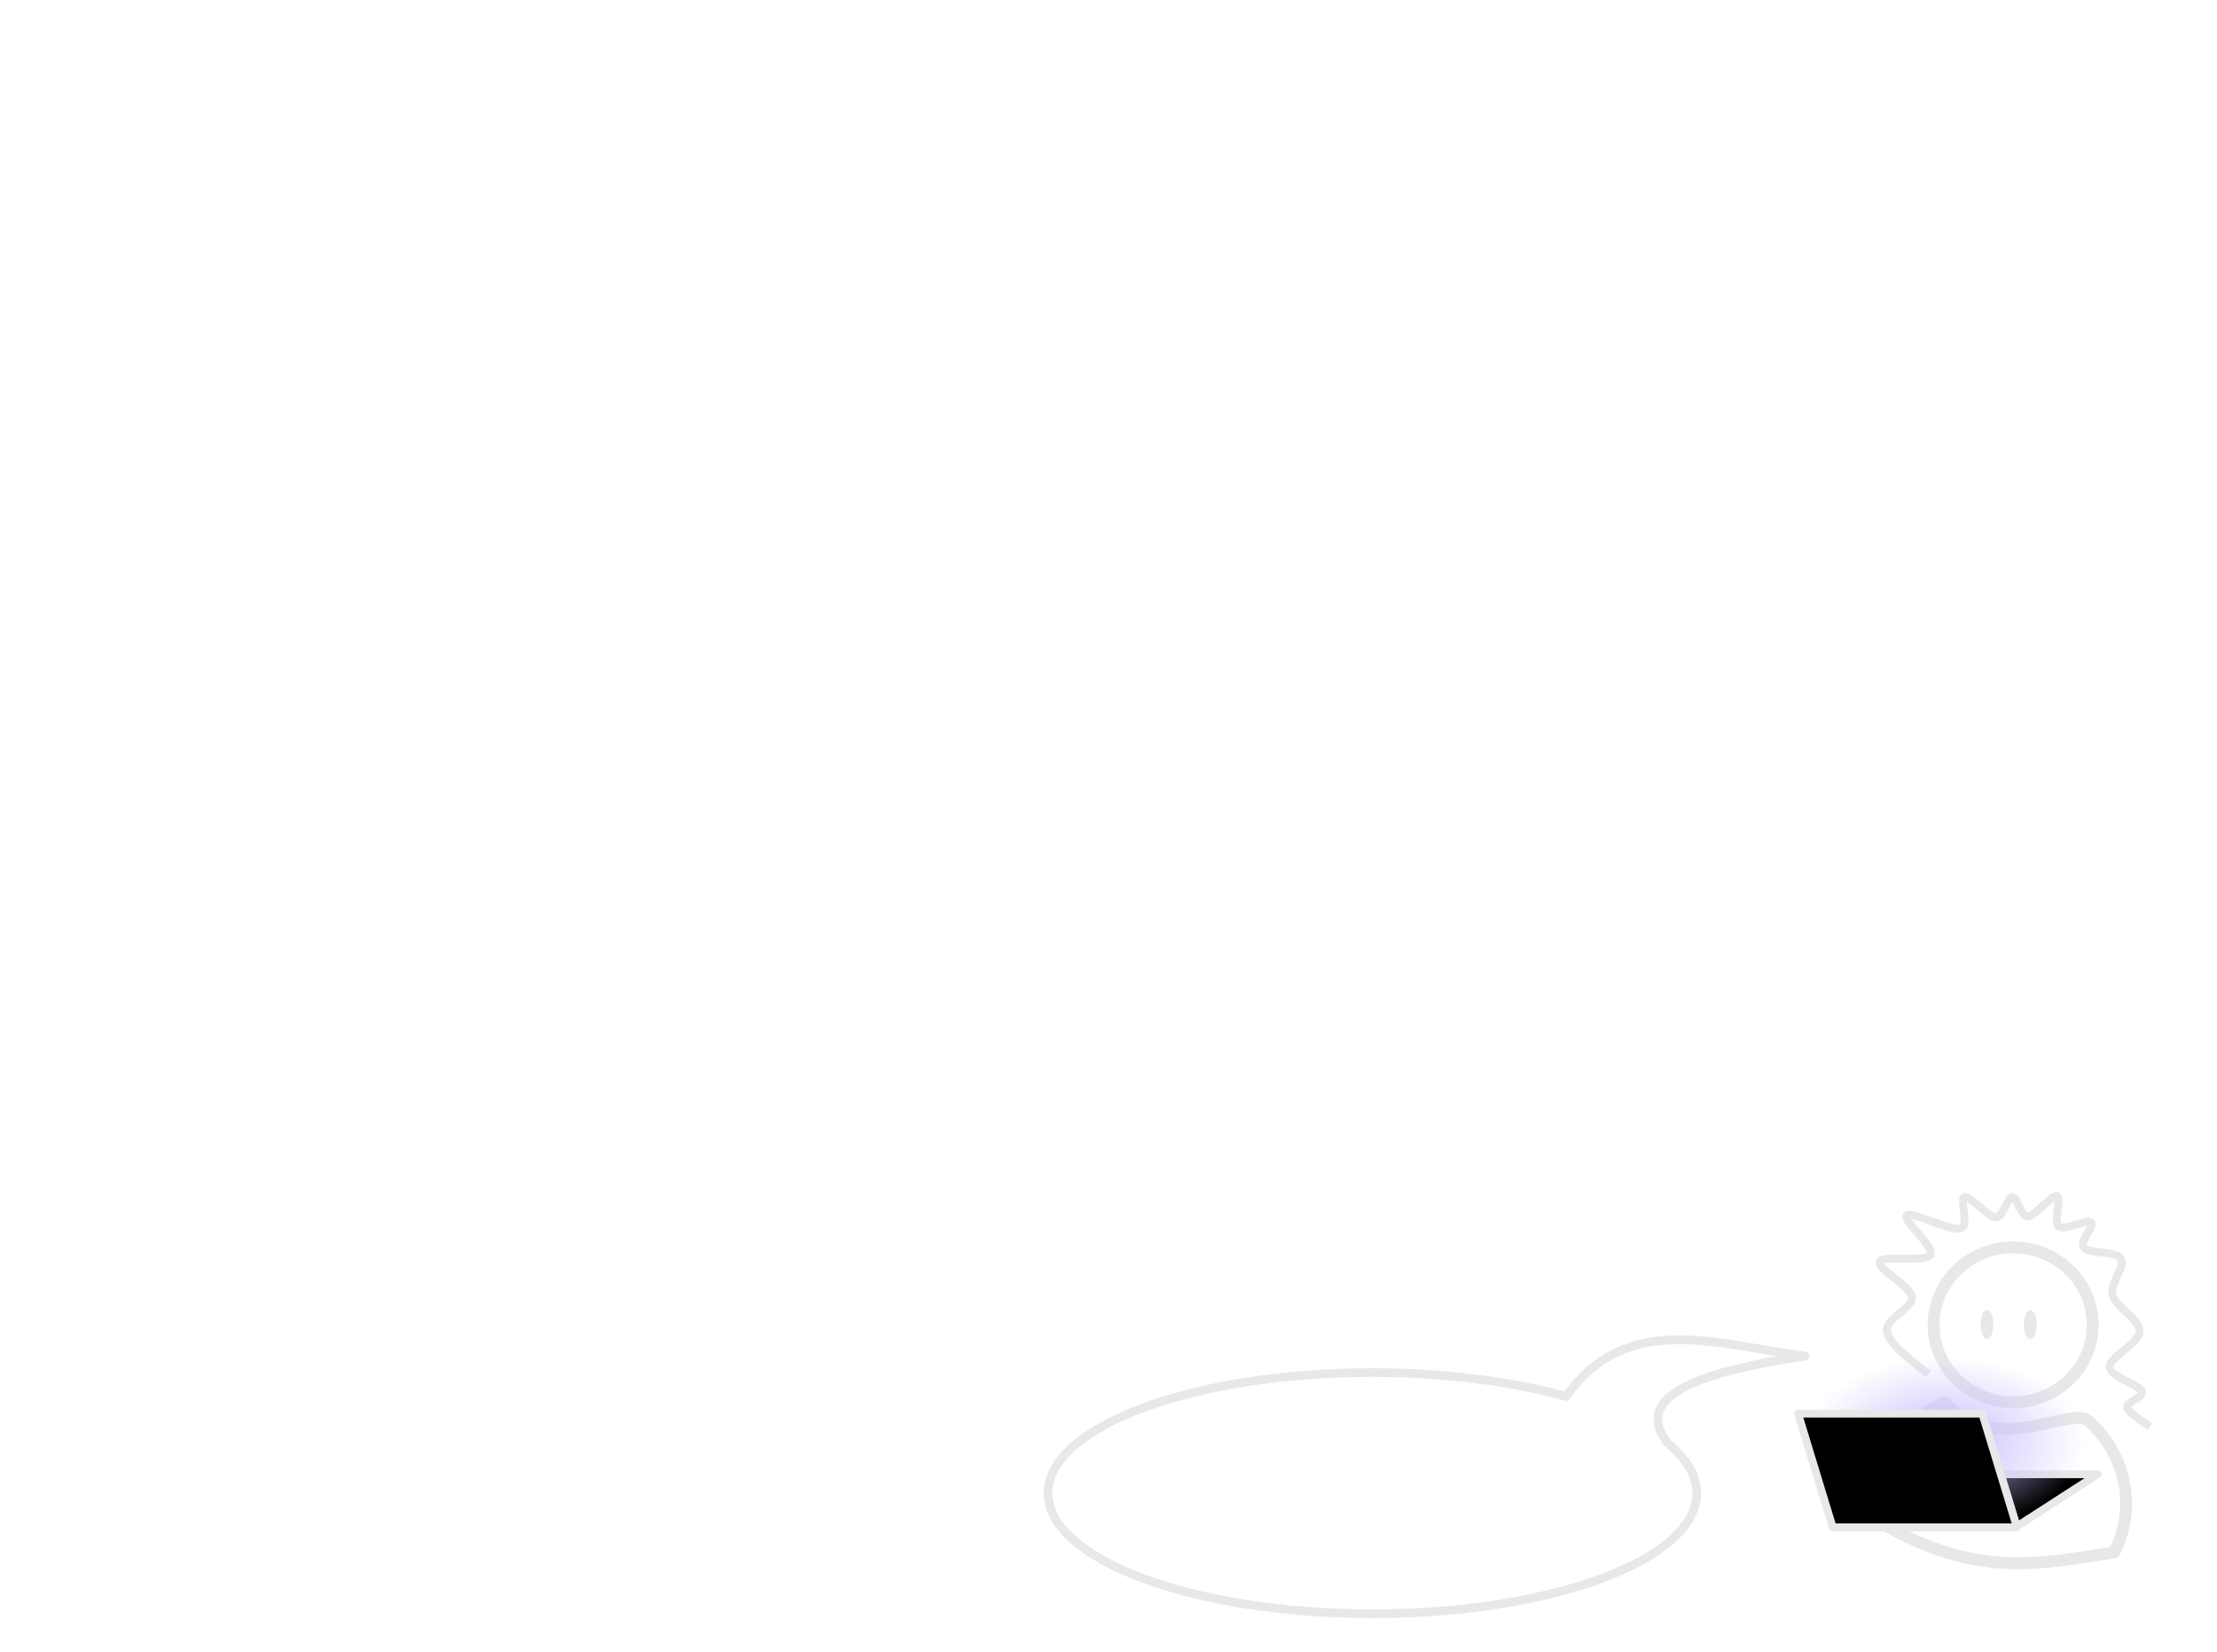
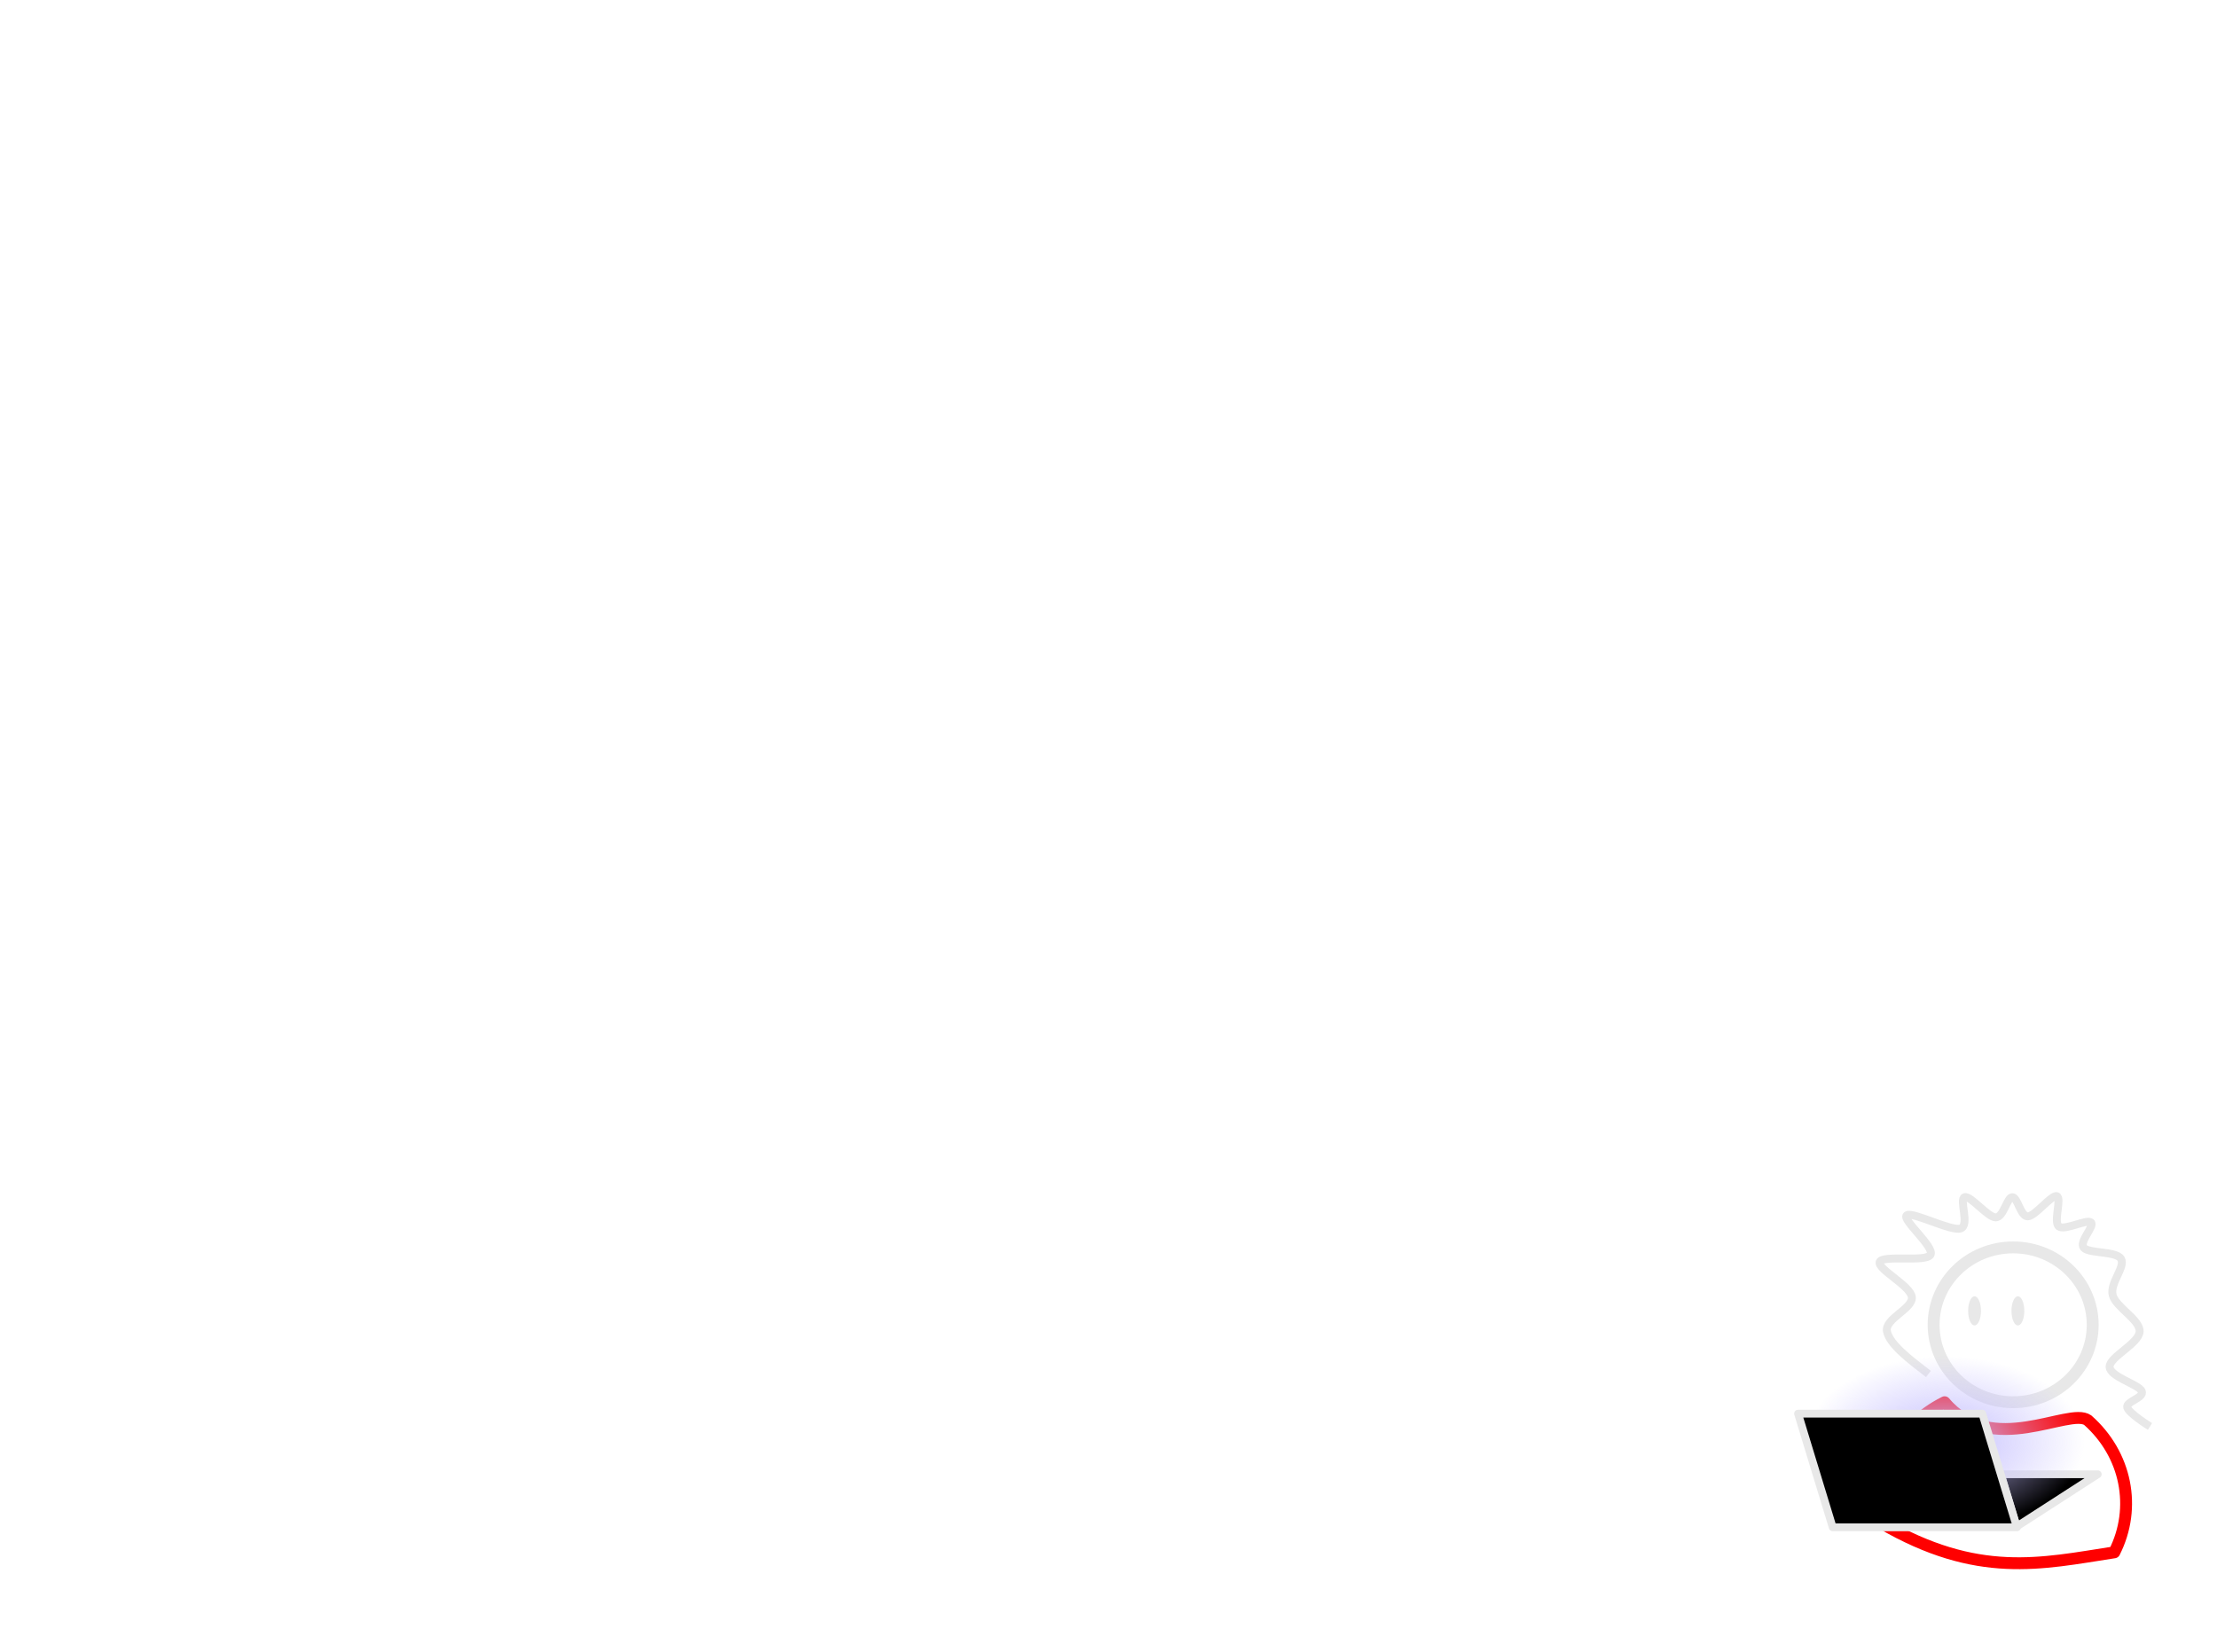
<svg xmlns="http://www.w3.org/2000/svg" xmlns:xlink="http://www.w3.org/1999/xlink" width="1024" height="763" viewBox="0 0 1024 763" id="svg2" version="1.1">
  <defs id="defs4">
    <marker orient="auto" refY="0" refX="0" id="Arrow2Mend" style="overflow:visible">
      <path id="path6854" style="fill:#00ff00;fill-opacity:1;fill-rule:evenodd;stroke:#00ff00;stroke-width:0.625;stroke-linejoin:round;stroke-opacity:1" d="M 8.719,4.034 -2.207,0.016 8.719,-4.002 c -1.745,2.372 -1.735,5.617 -6e-7,8.035 z" transform="scale(-0.6)" />
    </marker>
    <marker orient="auto" refY="0" refX="0" id="Arrow1Send" style="overflow:visible">
      <path id="path6842" d="M 0,0 5,-5 -12.5,0 5,5 Z" style="fill:#00ff00;fill-opacity:1;fill-rule:evenodd;stroke:#00ff00;stroke-width:1pt;stroke-opacity:1" transform="matrix(-0.2,0,0,-0.2,-1.2,0)" />
    </marker>
    <marker orient="auto" refY="0" refX="0" id="Arrow1Mend" style="overflow:visible">
      <path id="path6836" d="M 0,0 5,-5 -12.5,0 5,5 Z" style="fill:#00ff00;fill-opacity:1;fill-rule:evenodd;stroke:#00ff00;stroke-width:1pt;stroke-opacity:1" transform="matrix(-0.4,0,0,-0.4,-4,0)" />
    </marker>
    <marker orient="auto" refY="0" refX="0" id="Arrow2Mend-2" style="overflow:visible">
      <path id="path6854-7" style="fill:#00ff00;fill-opacity:1;fill-rule:evenodd;stroke:#00ff00;stroke-width:0.625;stroke-linejoin:round;stroke-opacity:1" d="M 8.719,4.034 -2.207,0.016 8.719,-4.002 c -1.745,2.372 -1.735,5.617 -6e-7,8.035 z" transform="scale(-0.6)" />
    </marker>
    <linearGradient id="linearGradient9967">
      <stop style="stop-color:#c4befe;stop-opacity:1;" offset="0" id="stop9969" />
      <stop style="stop-color:#c4befe;stop-opacity:0;" offset="1" id="stop9971" />
    </linearGradient>
    <radialGradient xlink:href="#linearGradient9967" id="radialGradient9973-7" cx="866.337" cy="357.954" fx="866.337" fy="357.954" r="46.223" gradientTransform="matrix(1.395684,0,0,0.8633094,-310.7953,357.2612)" gradientUnits="userSpaceOnUse" />
  </defs>
  <g id="layer1" transform="translate(0,-289.3622)" style="display:inline">
    <g style="fill:none;fill-opacity:1;stroke:#00ff00;stroke-opacity:1" id="g3573" transform="matrix(1.25,0,0,-1.25,63.86107,737.3225)" />
    <g style="fill:none;fill-opacity:1;stroke:#00ff00;stroke-opacity:1" id="g4841" transform="matrix(1.25,0,0,-1.25,97.00422,117.9615)" />
    <g style="fill:none;fill-opacity:1;stroke:#00ff00;stroke-width:0;stroke-miterlimit:4;stroke-dasharray:none;stroke-opacity:1" id="g5023-2" transform="matrix(1.4391595e-4,0,0,1.4391595e-4,716.2623,328.8159)" />
    <g style="fill:none;fill-opacity:1;stroke:#00ff00;stroke-opacity:1" id="g5029-6" transform="matrix(-1.5507953e-4,0,0,1.5507953e-4,821.4411,307.178)" />
    <flowRoot xml:space="preserve" id="flowRoot1926" style="font-style:normal;font-weight:normal;font-size:40px;line-height:1.25;font-family:sans-serif;letter-spacing:0px;word-spacing:0px;fill:#000000;fill-opacity:1;stroke:none" transform="translate(0,258.6614)">
      <flowRegion id="flowRegion1928">
        <rect id="rect1930" width="291.744" height="117.416" x="717.079" y="334.818" />
      </flowRegion>
      <flowPara id="flowPara1932" />
    </flowRoot>
    <flowRoot xml:space="preserve" id="flowRoot1958" style="font-style:normal;font-weight:normal;font-size:40px;line-height:1.25;font-family:sans-serif;letter-spacing:0px;word-spacing:0px;fill:#000000;fill-opacity:1;stroke:none" transform="translate(0,258.6614)">
      <flowRegion id="flowRegion1960">
        <rect id="rect1962" width="36.543" height="73.086" x="990.851" y="395.324" />
      </flowRegion>
      <flowPara id="flowPara1964" />
    </flowRoot>
-     <g style="display:inline;fill:none;fill-opacity:1;stroke:#e8e8e8;stroke-opacity:1" id="g4863" transform="matrix(1.4391595e-4,0,0,1.4391595e-4,868.1351,937.0721)">
-       <path d="M 5908.735,388006.2 C -23425.09,231462.3 58367.77,75049.68 208808.8,-0.341 359249.6,179461 608053.4,15552.29 668163.4,57630.01 791902.7,167078.4 826311.5,338069.7 753519.8,481801 517958.8,518273.3 314231.3,567447.4 5908.735,388006.2 Z" style="fill:none;fill-opacity:1;stroke:#e8e8e8;stroke-width:38100;stroke-linecap:butt;stroke-linejoin:round;stroke-miterlimit:10;stroke-dasharray:none;stroke-opacity:1" id="path4865" />
+     <g style="display:inline;fill:none;fill-opacity:1;stroke:#ff0000;stroke-opacity:1" id="g4863" transform="matrix(1.4391595e-4,0,0,1.4391595e-4,868.1351,937.0721)">
+       <path d="M 5908.735,388006.2 C -23425.09,231462.3 58367.77,75049.68 208808.8,-0.341 359249.6,179461 608053.4,15552.29 668163.4,57630.01 791902.7,167078.4 826311.5,338069.7 753519.8,481801 517958.8,518273.3 314231.3,567447.4 5908.735,388006.2 Z" style="fill:none;fill-opacity:1;stroke:#ff0000;stroke-width:38100;stroke-linecap:butt;stroke-linejoin:round;stroke-miterlimit:10;stroke-dasharray:none;stroke-opacity:1" id="path4865" />
    </g>
    <g style="display:inline;fill:none;fill-opacity:1;stroke:#e8e8e8;stroke-opacity:1" id="g4867" transform="matrix(1.4391595e-4,0,0,1.4391595e-4,893.1124,865.5522)">
      <path d="M 0.01,248479 C 0.01,111247.9 114284.3,0.008 255261,0.008 396237.8,0.008 510522,111247.9 510522,248479 510522,385710.2 396237.8,496958 255261,496958 114284.3,496958 0.01,385710.2 0.01,248479 Z" style="fill:none;fill-opacity:1;stroke:#e8e8e8;stroke-width:38100;stroke-linecap:butt;stroke-linejoin:round;stroke-miterlimit:10;stroke-dasharray:none;stroke-opacity:1" id="path4869" />
    </g>
    <g style="display:inline;fill:none;fill-opacity:1;stroke:#e8e8e8;stroke-opacity:1" id="g4875" transform="matrix(1.4391595e-4,0,0,1.4391595e-4,868.1351,841.8471)">
      <path d="M 156821.8,570979.2 C 94792.91,523422.7 32764.76,475866.1 23903.79,434794.2 15042.83,393722.4 107531.1,361837.4 103654.6,324548.8 99778.08,287260.2 -9325.53,233758.9 643.405,211061.3 10612.34,188363.9 149068.1,213222.9 163467.5,188363.9 177866.9,163504.8 70979.23,75956.9 87039.91,61906.3 103100.6,47855.12 228818.8,113786 259832.9,104058.6 290847,94331.26 254294.5,9485.371 273124.4,3541.257 c 18829.9,-5944.114 74213,64850.503 99688.6,64850.503 25475.7,0 35998.6,-64309.936 53167.2,-64850.503 17168.6,-540.568 26029.6,62148.333 49844,61607.773 23814.4,-540.57 76427.6,-70254.726 93042.2,-64850.502 16614.7,5404.322 -11630.2,83224.862 6645.7,97275.362 18276,14050.61 89719.8,-24318.48 103011.2,-12970.05 13291.5,11348.35 -39321.1,61607.76 -23260.3,81062.46 16060.6,19454.9 104119.1,10268 119625.8,35667.6 15506.6,25399.6 -36552.6,77819.9 -26583.6,116730.2 9968.9,38910.2 88057.7,78360.4 86396.5,116730.1 -1661.3,38369.7 -97473.5,81603.1 -96365.5,113487.5 1108,31884.3 93596.9,56203.5 103011.9,77819.9 9415,21617 -50952,32966.1 -46521.5,51880.4 4430.5,18914.8 73104.5,61607 73104.5,61607 v 0" style="fill:none;fill-opacity:1;stroke:#e8e8e8;stroke-width:25400;stroke-linecap:butt;stroke-linejoin:round;stroke-miterlimit:10;stroke-dasharray:none;stroke-opacity:1" id="path4877" />
    </g>
  </g>
  <g id="layer3" style="display:none">
    <g style="display:inline" id="g4732" transform="translate(-0.606299,-0.680886)">
      <g transform="matrix(1.4391595e-4,0,0,1.4391595e-4,886.1036,561.3172)" id="g5023" style="display:inline;fill:none;fill-opacity:1;stroke:#e8e8e8;stroke-opacity:1">
        <path id="path5025" style="fill:none;fill-opacity:1;stroke:#e8e8e8;stroke-width:25400;stroke-linecap:butt;stroke-linejoin:round;stroke-miterlimit:10;stroke-dasharray:none;stroke-opacity:1" d="M -0.15,127001 C 99786.78,139095 172356.8,42334.08 258536,0.037 L 263071.8,190500 199571.8,140607.1 185964.9,217715 117928.7,172357.1 86178.7,276679.1 36286.01,195036 v -9071 z" />
      </g>
      <g transform="matrix(-1.4391595e-4,0,0,1.4391595e-4,969.812,563.3406)" id="g5029" style="display:inline;fill:none;fill-opacity:1;stroke:#e8e8e8;stroke-opacity:1">
        <path id="path5031" style="fill:none;fill-opacity:1;stroke:#e8e8e8;stroke-width:25400;stroke-linecap:butt;stroke-linejoin:round;stroke-miterlimit:10;stroke-dasharray:none;stroke-opacity:1" d="M 0.095,127001 C 99787.03,139095 172357,42334.07 258536.2,0.031 L 263072,190500 199572,140607 185965.1,217715 117928.9,172357 86178.95,276679.1 36286.25,195036 v -9071 z" />
      </g>
      <g transform="matrix(1.4391595e-4,0,0,1.4391595e-4,868.135,647.7099)" id="g4955" style="display:inline;fill:none;fill-opacity:1;stroke:#e8e8e8;stroke-opacity:1">
        <path id="path4957" style="fill:none;fill-opacity:1;stroke:#e8e8e8;stroke-width:38100;stroke-linecap:butt;stroke-linejoin:round;stroke-miterlimit:10;stroke-dasharray:none;stroke-opacity:1" d="M 5908.622,388006.2 C -23424.86,231462.3 58367.82,75049.7 208809,-0.316 359249.8,179461.1 608053.6,15552.32 668163.6,57630.03 791902.9,167078.4 826311.6,338069.7 753519.9,481801 517958.8,518273.3 314231.3,567447.5 5908.622,388006.2 Z" />
      </g>
      <g transform="matrix(1.4391595e-4,0,0,1.4391595e-4,893.1122,576.19)" id="g4959" style="display:inline;fill:none;fill-opacity:1;stroke:#e8e8e8;stroke-opacity:1">
        <path transform="matrix(6448.304,0,0,6448.304,-4584450.3,-388112.22)" id="path4760" d="m 743.859,60.735 c 2.172,-0.359 4.404,-0.547 6.682,-0.547 0.902,0 1.797,0.029 2.684,0.087" style="fill:none;fill-opacity:1;stroke:#e8e8e8;stroke-width:5.909;stroke-linecap:butt;stroke-linejoin:round;stroke-miterlimit:10;stroke-dasharray:none;stroke-opacity:1" />
        <path transform="matrix(6448.304,0,0,6448.304,-4584450.3,-388112.22)" id="path4751" d="m 785.55,80.721 c 2.922,5.373 4.576,11.499 4.576,18.001 0,21.282 -17.723,38.534 -39.586,38.534 -21.863,0 -39.586,-17.252 -39.586,-38.534 v 0 c 0,-5.549 1.205,-10.824 3.374,-15.591" style="fill:none;fill-opacity:1;stroke:#e8e8e8;stroke-width:5.909;stroke-linecap:butt;stroke-linejoin:round;stroke-miterlimit:10;stroke-dasharray:none;stroke-opacity:1" />
      </g>
      <g transform="matrix(1.4391595e-4,0,0,1.4391595e-4,961.2558,629.5961)" id="g5009" style="display:inline;fill:none;fill-opacity:1;stroke:#e8e8e8;stroke-opacity:1">
        <path id="path5011" style="fill:none;fill-opacity:1;stroke:#e8e8e8;stroke-width:28575;stroke-linecap:butt;stroke-linejoin:round;stroke-miterlimit:10;stroke-dasharray:none;stroke-opacity:1" d="M 0.107,63883.99 C 0.107,28601.84 21432.13,0 47870.05,0 74307.98,0 95740,28601.84 95740,63883.99 95740,99166.14 74307.98,127768 47870.05,127768 21432.13,127768 0.107,99166.14 0.107,63883.99 Z" />
      </g>
      <g transform="matrix(1.4391595e-4,0,0,1.4391595e-4,975.0343,640.5625)" id="g5013" style="display:inline;fill:none;fill-opacity:1;stroke:#e8e8e8;stroke-opacity:1">
        <path id="path5015" style="fill:none;fill-opacity:1;stroke:#e8e8e8;stroke-width:28575;stroke-linecap:butt;stroke-linejoin:round;stroke-miterlimit:10;stroke-dasharray:none;stroke-opacity:1" d="M 0,63883.99 C 0,28601.84 21432.03,0 47869.95,0 74307.87,0 95739.89,28601.84 95739.89,63883.99 95739.89,99166.14 74307.87,127768 47869.95,127768 21432.03,127768 0,99166.14 0,63883.99 Z" />
      </g>
      <g transform="matrix(1.4391595e-4,0,0,1.4391595e-4,983.1886,657.0322)" id="g5017" style="display:inline;fill:none;fill-opacity:1;stroke:#e8e8e8;stroke-opacity:1">
        <path id="path5019" style="fill:none;fill-opacity:1;stroke:#e8e8e8;stroke-width:28575;stroke-linecap:butt;stroke-linejoin:round;stroke-miterlimit:10;stroke-dasharray:none;stroke-opacity:1" d="M 0.107,63883.97 C 0.107,28601.82 21432.13,-0.02 47870.05,-0.02 74307.98,-0.02 95740,28601.82 95740,63883.97 95740,99166.14 74307.98,127768 47870.05,127768 21432.13,127768 0.107,99166.14 0.107,63883.97 Z" />
      </g>
    </g>
  </g>
  <g id="layer18" style="display:none">
    <g style="display:inline;fill:none;fill-opacity:1;stroke:#e8e8e8;stroke-opacity:1" id="g4863-8" transform="matrix(1.4391595e-4,0,0,1.4391595e-4,868.1351,647.7099)">
      <path d="M 5908.735,388006.2 C -23425.09,231462.3 58367.77,75049.68 208808.8,-0.341 359249.6,179461 608053.4,15552.29 668163.4,57630.01 791902.7,167078.4 826311.5,338069.7 753519.8,481801 517958.8,518273.3 314231.3,567447.4 5908.735,388006.2 Z" style="fill:none;fill-opacity:1;stroke:#e8e8e8;stroke-width:38100;stroke-linecap:butt;stroke-linejoin:round;stroke-miterlimit:10;stroke-dasharray:none;stroke-opacity:1" id="path4865-5" />
    </g>
    <g style="display:inline;fill:none;fill-opacity:1;stroke:#e8e8e8;stroke-opacity:1" id="g4867-3" transform="matrix(1.4391595e-4,0,0,1.4391595e-4,893.1124,576.19)">
      <path d="M 0.01,248479 C 0.01,111247.9 114284.3,0.008 255261,0.008 396237.8,0.008 510522,111247.9 510522,248479 510522,385710.2 396237.8,496958 255261,496958 114284.3,496958 0.01,385710.2 0.01,248479 Z" style="fill:none;fill-opacity:1;stroke:#e8e8e8;stroke-width:38100;stroke-linecap:butt;stroke-linejoin:round;stroke-miterlimit:10;stroke-dasharray:none;stroke-opacity:1" id="path4869-3" />
    </g>
    <g style="display:inline;fill:none;fill-opacity:1;stroke:#e8e8e8;stroke-opacity:1" id="g4989" transform="matrix(0,1.4391595e-4,-1.4391595e-4,0,994.8621,602.6432)">
      <path d="M -0.041,152399.8 62488.98,-0.184 124977,152399.8 Z" style="fill:none;fill-opacity:1;stroke:#e8e8e8;stroke-width:28575;stroke-linecap:butt;stroke-linejoin:round;stroke-miterlimit:10;stroke-dasharray:none;stroke-opacity:1" id="path4991" />
    </g>
    <g style="display:inline;fill:none;fill-opacity:1;stroke:#e8e8e8;stroke-opacity:1" id="g4993" transform="matrix(7.1957975e-5,1.2463485e-4,-1.2463485e-4,7.1957975e-5,981.9671,569.8048)">
      <path d="M -0.001,152400.1 62489.04,0.045 124976.9,152400.2 Z" style="fill:none;fill-opacity:1;stroke:#e8e8e8;stroke-width:28575;stroke-linecap:butt;stroke-linejoin:round;stroke-miterlimit:10;stroke-dasharray:none;stroke-opacity:1" id="path4995" />
    </g>
    <g style="display:inline;fill:none;fill-opacity:1;stroke:#e8e8e8;stroke-opacity:1" id="g4997" transform="matrix(1.3100586e-4,5.957569e-5,-5.957569e-5,1.3100586e-4,950.8275,548.6967)">
      <path d="M 0.263,152400 62489.12,0.127 124977,152400.1 Z" style="fill:none;fill-opacity:1;stroke:#e8e8e8;stroke-width:28575;stroke-linecap:butt;stroke-linejoin:round;stroke-miterlimit:10;stroke-dasharray:none;stroke-opacity:1" id="path4999" />
    </g>
    <g style="display:inline;fill:none;fill-opacity:1;stroke:#e8e8e8;stroke-opacity:1" id="g5001" transform="matrix(1.4156224e-4,-2.5921688e-5,2.5921688e-5,1.4156224e-4,914.0082,548.0158)">
      <path d="M -0.111,152400 62488.99,0.039 124976.7,152400 Z" style="fill:none;fill-opacity:1;stroke:#e8e8e8;stroke-width:28575;stroke-linecap:butt;stroke-linejoin:round;stroke-miterlimit:10;stroke-dasharray:none;stroke-opacity:1" id="path5003" />
    </g>
  </g>
  <g id="layer4" style="display:inline">
    <g id="g6916">
      <path id="rect9916-1-7" d="m 924.127,680.985 7.357,24.143 37.428,-24.143 z" style="display:inline;opacity:1;fill:#000000;fill-opacity:1;fill-rule:nonzero;stroke:#e8e8e8;stroke-width:3.6;stroke-linecap:round;stroke-linejoin:round;stroke-miterlimit:4;stroke-dasharray:none;stroke-dashoffset:0;stroke-opacity:1" />
      <path id="rect9965-7" d="m 833.824,626.381 v 26.604 h 81.771 l 16,52.512 h -85.102 l -12.67,-41.582 v 42.277 H 962.85 V 626.381 Z" style="display:inline;opacity:1;fill:url(#radialGradient9973-7);fill-opacity:1;fill-rule:nonzero;stroke:none;stroke-width:3.6;stroke-linecap:round;stroke-linejoin:round;stroke-miterlimit:4;stroke-dasharray:none;stroke-dashoffset:0;stroke-opacity:1" />
      <path id="rect9916-2" d="m 830.494,652.984 h 85.102 l 16,52.513 H 846.494 Z" style="display:inline;opacity:1;fill:#000000;fill-opacity:1;fill-rule:nonzero;stroke:#e8e8e8;stroke-width:3.6;stroke-linecap:round;stroke-linejoin:round;stroke-miterlimit:4;stroke-dasharray:none;stroke-dashoffset:0;stroke-opacity:1" />
    </g>
  </g>
  <g id="layer13" style="display:none">
    <path d="m 908.814,620.159 c 0,-3.719 1.326,-6.733 2.963,-6.733 1.636,0 2.963,3.015 2.963,6.733 0,3.719 -1.326,6.733 -2.963,6.733 -1.636,0 -2.963,-3.015 -2.963,-6.733 z" style="display:inline;fill:#e8e8e8;fill-opacity:1;fill-rule:evenodd;stroke:none;stroke-width:1.16;stroke-opacity:1" id="path4871-9-13" />
    <path d="m 928.831,620.159 c 0,-3.719 1.326,-6.733 2.963,-6.733 1.636,0 2.963,3.015 2.963,6.733 0,3.719 -1.326,6.733 -2.963,6.733 -1.636,0 -2.963,-3.015 -2.963,-6.733 z" style="display:inline;fill:#e8e8e8;fill-opacity:1;fill-rule:evenodd;stroke:none;stroke-width:1.16;stroke-opacity:1" id="path4873-9-7" />
  </g>
-   <g id="layer10" style="display:none">
+   <g id="layer10" style="display:inline">
    <path d="m 909.053,605.513 c 0,-3.719 1.326,-6.733 2.963,-6.733 1.636,0 2.963,3.015 2.963,6.733 0,3.719 -1.326,6.733 -2.963,6.733 -1.636,0 -2.963,-3.015 -2.963,-6.733 z" style="display:inline;fill:#e8e8e8;fill-opacity:1;fill-rule:evenodd;stroke:none;stroke-width:1.16;stroke-opacity:1" id="path4871-9" />
    <path d="m 929.07,605.513 c 0,-3.719 1.326,-6.733 2.963,-6.733 1.636,0 2.963,3.015 2.963,6.733 0,3.719 -1.326,6.733 -2.963,6.733 -1.636,0 -2.963,-3.015 -2.963,-6.733 z" style="display:inline;fill:#e8e8e8;fill-opacity:1;fill-rule:evenodd;stroke:none;stroke-width:1.16;stroke-opacity:1" id="path4873-9" />
  </g>
  <g id="layer20" style="display:none">
    <path d="m 904.543,611.777 c 0,-3.719 1.326,-6.733 2.963,-6.733 1.636,0 2.963,3.015 2.963,6.733 0,3.719 -1.326,6.733 -2.963,6.733 -1.636,0 -2.963,-3.015 -2.963,-6.733 z" style="display:inline;fill:#e8e8e8;fill-opacity:1;fill-rule:evenodd;stroke:none;stroke-width:1.16;stroke-opacity:1" id="path4871-9-2" />
    <path d="m 924.56,611.777 c 0,-3.719 1.327,-6.733 2.963,-6.733 1.636,0 2.963,3.015 2.963,6.733 0,3.719 -1.326,6.733 -2.963,6.733 -1.636,0 -2.963,-3.015 -2.963,-6.733 z" style="display:inline;fill:#e8e8e8;fill-opacity:1;fill-rule:evenodd;stroke:none;stroke-width:1.16;stroke-opacity:1" id="path4873-9-0" />
  </g>
-   <g id="layer14" style="display:inline">
+   <g id="layer14" style="display:none">
    <path d="m 914.796,611.854 c 0,-3.719 1.326,-6.733 2.963,-6.733 1.636,0 2.963,3.015 2.963,6.733 0,3.719 -1.327,6.733 -2.963,6.733 -1.636,0 -2.963,-3.015 -2.963,-6.733 z" style="display:inline;fill:#e8e8e8;fill-opacity:1;fill-rule:evenodd;stroke:none;stroke-width:1.16;stroke-opacity:1" id="path4871-9-13-2" />
    <path d="m 934.812,611.854 c 0,-3.719 1.326,-6.733 2.963,-6.733 1.636,0 2.963,3.015 2.963,6.733 0,3.719 -1.326,6.733 -2.963,6.733 -1.636,0 -2.963,-3.015 -2.963,-6.733 z" style="display:inline;fill:#e8e8e8;fill-opacity:1;fill-rule:evenodd;stroke:none;stroke-width:1.16;stroke-opacity:1" id="path4873-9-7-5" />
  </g>
  <g id="layer16" style="display:none">
    <path d="m 905.004,618.455 c 0,-6.346 2.577,-11.491 5.757,-11.491 3.179,0 5.757,5.145 5.757,11.491 0,6.346 -2.578,11.491 -5.757,11.491 -3.179,0 -5.757,-5.145 -5.757,-11.491 z" style="display:inline;fill:#e8e8e8;fill-opacity:1;fill-rule:evenodd;stroke:none;stroke-width:2.112;stroke-opacity:1" id="path4871-9-13-2-0" />
    <path d="m 923.9,618.455 c 0,-6.346 2.577,-11.491 5.757,-11.491 3.18,0 5.757,5.145 5.757,11.491 0,6.346 -2.577,11.491 -5.757,11.491 -3.179,0 -5.757,-5.145 -5.757,-11.491 z" style="display:inline;fill:#e8e8e8;fill-opacity:1;fill-rule:evenodd;stroke:none;stroke-width:2.112;stroke-opacity:1" id="path4873-9-7-5-7" />
  </g>
  <g style="display:none" id="g1503">
    <path id="path1499" style="display:inline;fill:#e8e8e8;fill-opacity:1;fill-rule:evenodd;stroke:none;stroke-width:2.112;stroke-opacity:1" d="m 905.004,604.455 c 0,-6.346 2.577,-11.491 5.757,-11.491 3.179,0 5.757,5.145 5.757,11.491 0,6.346 -2.578,11.491 -5.757,11.491 -3.179,0 -5.757,-5.145 -5.757,-11.491 z" />
    <path id="path1501" style="display:inline;fill:#e8e8e8;fill-opacity:1;fill-rule:evenodd;stroke:none;stroke-width:2.112;stroke-opacity:1" d="m 923.9,604.455 c 0,-6.346 2.577,-11.491 5.757,-11.491 3.18,0 5.757,5.145 5.757,11.491 0,6.346 -2.577,11.491 -5.757,11.491 -3.179,0 -5.757,-5.145 -5.757,-11.491 z" />
  </g>
  <g id="layer15" style="display:none">
    <g style="display:inline" id="g2102" transform="translate(750.722,348.1705)">
      <g transform="matrix(1.4391595e-4,0,0,1.4391595e-4,167.5951,251.9654)" id="g3613" style="display:inline;fill:none;fill-opacity:1;stroke:#e8e8e8;stroke-opacity:1">
        <path id="path3615" style="fill:none;fill-opacity:1;stroke:#e8e8e8;stroke-width:25400;stroke-linecap:butt;stroke-linejoin:round;stroke-miterlimit:10;stroke-dasharray:none;stroke-opacity:1" d="M 66341.04,0.076 C 102979.9,0.076 132682,10453.7 132682,23349.04" />
      </g>
      <g transform="matrix(-1.4391595e-4,0,0,1.4391595e-4,177.1426,251.9654)" id="g3617" style="display:inline;fill:none;fill-opacity:1;stroke:#e8e8e8;stroke-opacity:1">
        <path id="path3619" style="fill:none;fill-opacity:1;stroke:#e8e8e8;stroke-width:25400;stroke-linecap:butt;stroke-linejoin:round;stroke-miterlimit:10;stroke-dasharray:none;stroke-opacity:1" d="M 66340.87,0.076 C 102979.7,0.076 132681.8,10453.7 132681.8,23349.04" />
      </g>
      <g transform="matrix(1.4391595e-4,0,0,1.4391595e-4,158.9567,252.62)" id="g3621" style="display:inline;fill:none;fill-opacity:1;stroke:#e8e8e8;stroke-opacity:1">
        <path id="path3623" style="fill:none;fill-opacity:1;stroke:#e8e8e8;stroke-width:25400;stroke-linecap:butt;stroke-linejoin:round;stroke-miterlimit:10;stroke-dasharray:none;stroke-opacity:1" d="M 150183,114932.9 C 131313.6,154880.7 84137.39,171726.4 44811.88,152558.7 30081.77,145379.3 17905.77,133736 9962.07,119233.2" />
      </g>
    </g>
  </g>
  <g id="layer5" style="display:none">
    <g style="display:inline;fill:none;fill-opacity:1;stroke:#e8e8e8;stroke-opacity:1" id="g3663" transform="matrix(1.3314874e-4,-5.461877e-5,5.461877e-5,1.3314874e-4,899.1122,621.9501)">
      <path d="M 0.083,0.026 110687,1.01" style="fill:none;fill-opacity:1;stroke:#e8e8e8;stroke-width:25400;stroke-linecap:butt;stroke-linejoin:round;stroke-miterlimit:10;stroke-dasharray:none;stroke-opacity:1" id="path3665" />
    </g>
    <g style="display:inline;fill:none;fill-opacity:1;stroke:#e8e8e8;stroke-opacity:1" id="g3667" transform="matrix(1.3314874e-4,-5.461877e-5,5.461877e-5,1.3314874e-4,901.3907,627.5044)">
      <path d="M -0.121,0.037 110686.8,1.021" style="fill:none;fill-opacity:1;stroke:#e8e8e8;stroke-width:25400;stroke-linecap:butt;stroke-linejoin:round;stroke-miterlimit:10;stroke-dasharray:none;stroke-opacity:1" id="path3669" />
    </g>
    <g style="display:inline;fill:none;fill-opacity:1;stroke:#e8e8e8;stroke-opacity:1" id="g3671" transform="matrix(1.3804709e-4,4.0679183e-5,-4.0679183e-5,1.3804709e-4,928.765,616.5738)">
      <path d="M -0.086,0.005 110686.9,1.001" style="fill:none;fill-opacity:1;stroke:#e8e8e8;stroke-width:25400;stroke-linecap:butt;stroke-linejoin:round;stroke-miterlimit:10;stroke-dasharray:none;stroke-opacity:1" id="path3673" />
    </g>
    <g style="display:inline;fill:none;fill-opacity:1;stroke:#e8e8e8;stroke-opacity:1" id="g3675" transform="matrix(1.3804709e-4,4.0679183e-5,-4.0679183e-5,1.3804709e-4,927.0679,622.3325)">
      <path d="M -0.099,0.061 110686.9,1.057" style="fill:none;fill-opacity:1;stroke:#e8e8e8;stroke-width:25400;stroke-linecap:butt;stroke-linejoin:round;stroke-miterlimit:10;stroke-dasharray:none;stroke-opacity:1" id="path3677" />
    </g>
  </g>
  <g id="layer9" style="display:none">
    <path d="m 912.537,623.034 c -2.196,0 -3.977,-1.473 -3.977,-3.29 0,-1.817 1.781,-3.29 3.977,-3.29 2.196,0 3.977,1.473 3.977,3.29 0,1.817 -1.781,3.29 -3.977,3.29 z" style="display:inline;fill:#e8e8e8;fill-opacity:1;fill-rule:evenodd;stroke:none;stroke-width:1.16;stroke-opacity:1" id="path3633" />
    <path d="m 926.919,619.417 c 0,-3.719 1.326,-6.733 2.963,-6.733 1.636,0 2.963,3.014 2.963,6.733 0,3.719 -1.326,6.733 -2.963,6.733 -1.636,0 -2.963,-3.014 -2.963,-6.733 z" style="display:inline;fill:#e8e8e8;fill-opacity:1;fill-rule:evenodd;stroke:none;stroke-width:1.16;stroke-opacity:1" id="path3635" />
    <g style="display:inline;fill:none;fill-opacity:1;stroke:#e8e8e8;stroke-opacity:1" id="g3641" transform="matrix(1.4391595e-4,0,0,1.4391595e-4,913.9887,603.6683)">
      <path d="M 94207.02,0.012 C 146236.8,0.012 188414.8,25708.91 188414.8,57422.09" style="fill:none;fill-opacity:1;stroke:#e8e8e8;stroke-width:25400;stroke-linecap:butt;stroke-linejoin:round;stroke-miterlimit:10;stroke-dasharray:none;stroke-opacity:1" id="path3643" />
    </g>
  </g>
  <g id="layer11" style="display:none">
    <g style="display:inline;fill:none;fill-opacity:1;stroke:#e8e8e8;stroke-opacity:1" id="g3703" transform="matrix(1.4391595e-4,0,0,-1.4391595e-4,904.5061,605.1357)">
      <path d="M 0.015,0.036 41172.02,29558.02" style="fill:none;fill-opacity:1;stroke:#e8e8e8;stroke-width:25400;stroke-linecap:butt;stroke-linejoin:round;stroke-miterlimit:10;stroke-dasharray:none;stroke-opacity:1" id="path3705" />
    </g>
    <g style="display:inline;fill:none;fill-opacity:1;stroke:#e8e8e8;stroke-opacity:1" id="g3707" transform="matrix(-1.4391595e-4,0,0,-1.4391595e-4,929.8256,606.2514)">
      <path d="M -0.04,-0.004 41171.96,29557.98" style="fill:none;fill-opacity:1;stroke:#e8e8e8;stroke-width:25400;stroke-linecap:butt;stroke-linejoin:round;stroke-miterlimit:10;stroke-dasharray:none;stroke-opacity:1" id="path3709" />
    </g>
    <path d="m 904.308,613.844 c 0,-3.719 1.326,-6.733 2.963,-6.733 1.636,0 2.963,3.014 2.963,6.733 0,3.719 -1.326,6.733 -2.963,6.733 -1.636,0 -2.963,-3.015 -2.963,-6.733 z" style="display:inline;fill:#e8e8e8;fill-opacity:1;fill-rule:evenodd;stroke:none;stroke-width:1.16;stroke-opacity:1" id="path3719" />
    <path d="m 924.325,613.844 c 0,-3.719 1.327,-6.733 2.963,-6.733 1.636,0 2.963,3.014 2.963,6.733 0,3.719 -1.326,6.733 -2.963,6.733 -1.636,0 -2.963,-3.015 -2.963,-6.733 z" style="display:inline;fill:#e8e8e8;fill-opacity:1;fill-rule:evenodd;stroke:none;stroke-width:1.16;stroke-opacity:1" id="path3721" />
  </g>
  <g style="display:none" id="g7368">
    <g transform="matrix(1.4391595e-4,0,0,1.4391595e-4,908.5061,607.9975)" id="g7358" style="display:inline;fill:none;fill-opacity:1;stroke:#e8e8e8;stroke-opacity:1">
      <path id="path7356" style="fill:none;fill-opacity:1;stroke:#e8e8e8;stroke-width:25400;stroke-linecap:butt;stroke-linejoin:round;stroke-miterlimit:10;stroke-dasharray:none;stroke-opacity:1" d="M 0.015,0.036 41172.02,29558.02" />
    </g>
    <g transform="matrix(-1.4391595e-4,0,0,1.4391595e-4,933.8256,606.8818)" id="g7362" style="display:inline;fill:none;fill-opacity:1;stroke:#e8e8e8;stroke-opacity:1">
      <path id="path7360" style="fill:none;fill-opacity:1;stroke:#e8e8e8;stroke-width:25400;stroke-linecap:butt;stroke-linejoin:round;stroke-miterlimit:10;stroke-dasharray:none;stroke-opacity:1" d="M -0.04,-0.004 41171.96,29557.98" />
    </g>
    <path id="path7364" style="display:inline;fill:#e8e8e8;fill-opacity:1;fill-rule:evenodd;stroke:none;stroke-width:1.16;stroke-opacity:1" d="m 908.308,619.844 c 0,-3.719 1.326,-6.733 2.963,-6.733 1.636,0 2.963,3.014 2.963,6.733 0,3.719 -1.326,6.733 -2.963,6.733 -1.636,0 -2.963,-3.015 -2.963,-6.733 z" />
    <path id="path7366" style="display:inline;fill:#e8e8e8;fill-opacity:1;fill-rule:evenodd;stroke:none;stroke-width:1.16;stroke-opacity:1" d="m 928.325,619.844 c 0,-3.719 1.327,-6.733 2.963,-6.733 1.636,0 2.963,3.014 2.963,6.733 0,3.719 -1.326,6.733 -2.963,6.733 -1.636,0 -2.963,-3.015 -2.963,-6.733 z" />
  </g>
  <g id="layer19" style="display:none">
    <flowRoot xml:space="preserve" id="flowRoot2833" style="font-style:normal;font-weight:normal;font-size:40px;line-height:1.25;font-family:sans-serif;letter-spacing:0px;word-spacing:0px;display:inline;fill:#000000;fill-opacity:1;stroke:none" transform="rotate(-21.23923,811.2432,117.5099)">
      <flowRegion id="flowRegion2835">
        <rect id="rect2837" width="144.374" height="59.906" x="574.502" y="568.304" />
      </flowRegion>
      <flowPara id="flowPara2839" style="font-style:normal;font-variant:normal;font-weight:normal;font-stretch:normal;font-size:21.333px;font-family:'Anime Ace 2.0 BB';-inkscape-font-specification:'Anime Ace 2.0 BB, Normal';font-variant-ligatures:normal;font-variant-caps:normal;font-variant-numeric:normal;font-feature-settings:normal;text-align:start;writing-mode:lr-tb;text-anchor:start;fill:#e8e8e8;fill-opacity:1">{click}</flowPara>
    </flowRoot>
  </g>
  <g id="layer2" style="display:none">
    <text xml:space="preserve" style="font-style:normal;font-weight:normal;font-size:40px;line-height:1.25;font-family:sans-serif;letter-spacing:0px;word-spacing:0px;fill:#000000;fill-opacity:1;stroke:none" x="226.282" y="413" id="text1020" />
    <flowRoot xml:space="preserve" id="flowRoot1046" style="font-style:normal;font-weight:normal;font-size:40px;line-height:1.25;font-family:sans-serif;letter-spacing:0px;word-spacing:0px;fill:#000000;fill-opacity:1;stroke:none">
      <flowRegion id="flowRegion1048">
        <rect id="rect1050" width="73.077" height="53.846" x="365.385" y="479.667" />
      </flowRegion>
      <flowPara id="flowPara1052" />
    </flowRoot>
    <flowRoot xml:space="preserve" id="flowRoot1054" style="font-style:normal;font-weight:normal;font-size:40px;line-height:1.25;font-family:sans-serif;letter-spacing:0px;word-spacing:0px;fill:#000000;fill-opacity:1;stroke:none">
      <flowRegion id="flowRegion1056">
        <rect id="rect1058" width="57.051" height="64.103" x="360.897" y="475.821" />
      </flowRegion>
      <flowPara id="flowPara1060" />
    </flowRoot>
  </g>
-   <g id="layer6" style="display:inline">
+   <g id="layer6" style="display:none">
    <flowRoot xml:space="preserve" id="flowRoot7724-8-9-4-2-6" style="font-style:normal;font-variant:normal;font-weight:normal;font-stretch:normal;line-height:0.01%;font-family:'Anime Ace 2.0 BB';-inkscape-font-specification:'Anime Ace 2.0 BB, Normal';text-align:center;letter-spacing:0px;word-spacing:0px;writing-mode:lr-tb;text-anchor:middle;display:inline;fill:#e8e8e8;fill-opacity:1;stroke:none;stroke-width:1px;stroke-linecap:butt;stroke-linejoin:miter;stroke-opacity:1" transform="translate(843.0837,206.2604)">
      <flowRegion id="flowRegion7726-0-0-7-0-3" style="fill:#e8e8e8;fill-opacity:1;stroke:none;stroke-opacity:1">
        <rect id="rect7728-3-4-7-5-1" width="251.3" height="170.558" x="-334.771" y="449.221" style="fill:#e8e8e8;fill-opacity:1;stroke:none;stroke-opacity:1" />
      </flowRegion>
      <flowPara id="flowPara7730-5-4-5-5-7" style="font-size:30px;line-height:1.25;fill:#e8e8e8;fill-opacity:1;stroke:none;stroke-opacity:1">Your milage my vary.</flowPara>
    </flowRoot>
-     <path id="path18763" style="fill:none;stroke:#e8e8e8;stroke-width:4;stroke-linecap:round;stroke-linejoin:round;stroke-miterlimit:4;stroke-dasharray:none;stroke-opacity:1" d="m 833.824,626.381 c -39.663,-4.906 -82.275,-21.325 -110.434,18.668 -25.86,-7.163 -57.247,-11.032 -89.496,-11.033 -82.742,2.6e-4 -149.817,24.935 -149.816,55.693 -7.2e-4,30.758 67.074,55.693 149.816,55.693 82.743,1.4e-4 149.819,-24.935 149.818,-55.693 -0.001,-7.883 -4.504,-15.676 -13.211,-22.863 -17.126,-21.676 13.591,-33.107 63.322,-40.465 z" />
+     <path id="path18763" style="fill:none;stroke:#e8e8e8;stroke-width:4;stroke-linecap:round;stroke-linejoin:round;stroke-miterlimit:4;stroke-dasharray:none;stroke-opacity:1" d="m 833.824,626.381 c -39.663,-4.906 -82.275,-21.325 -110.434,18.668 -25.86,-7.163 -57.247,-11.032 -89.496,-11.033 -82.742,2.6e-4 -149.817,24.935 -149.816,55.693 -7.2e-4,30.758 67.074,55.693 149.816,55.693 82.743,1.4e-4 149.819,-24.935 149.818,-55.693 -10e-4,-7.883 -4.504,-15.676 -13.211,-22.863 -17.126,-21.676 13.591,-33.107 63.322,-40.465 z" />
  </g>
</svg>
